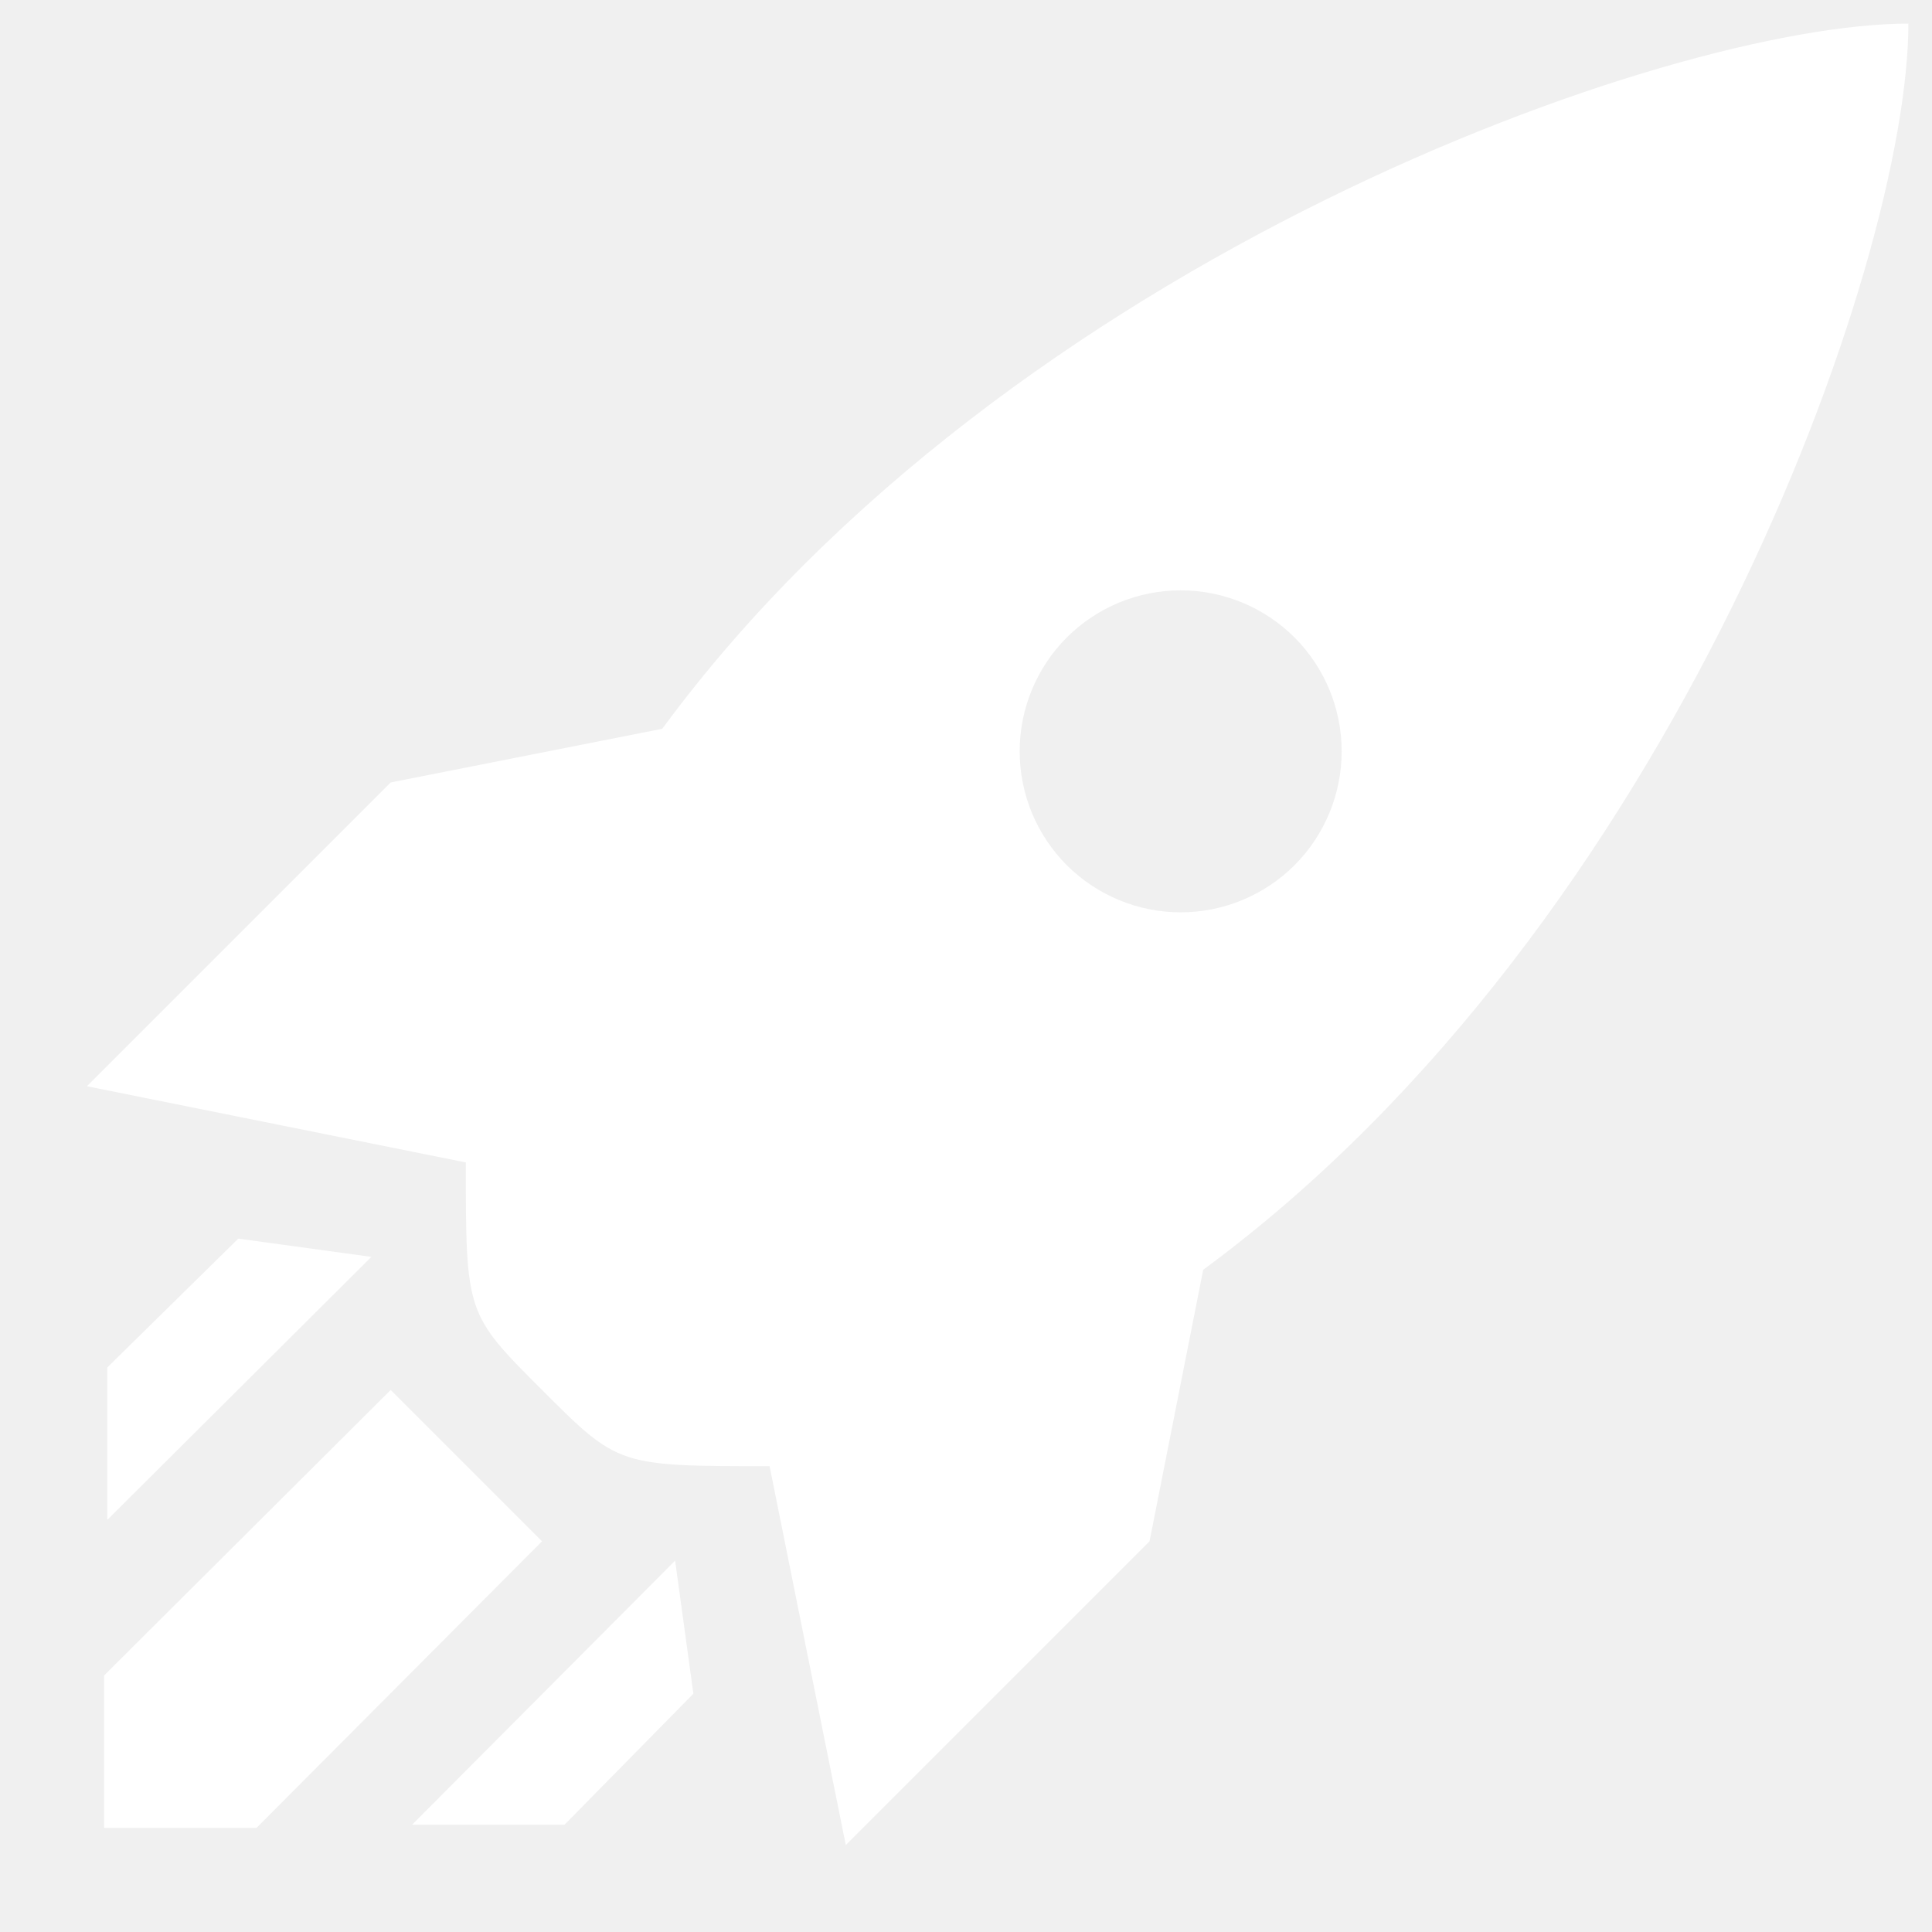
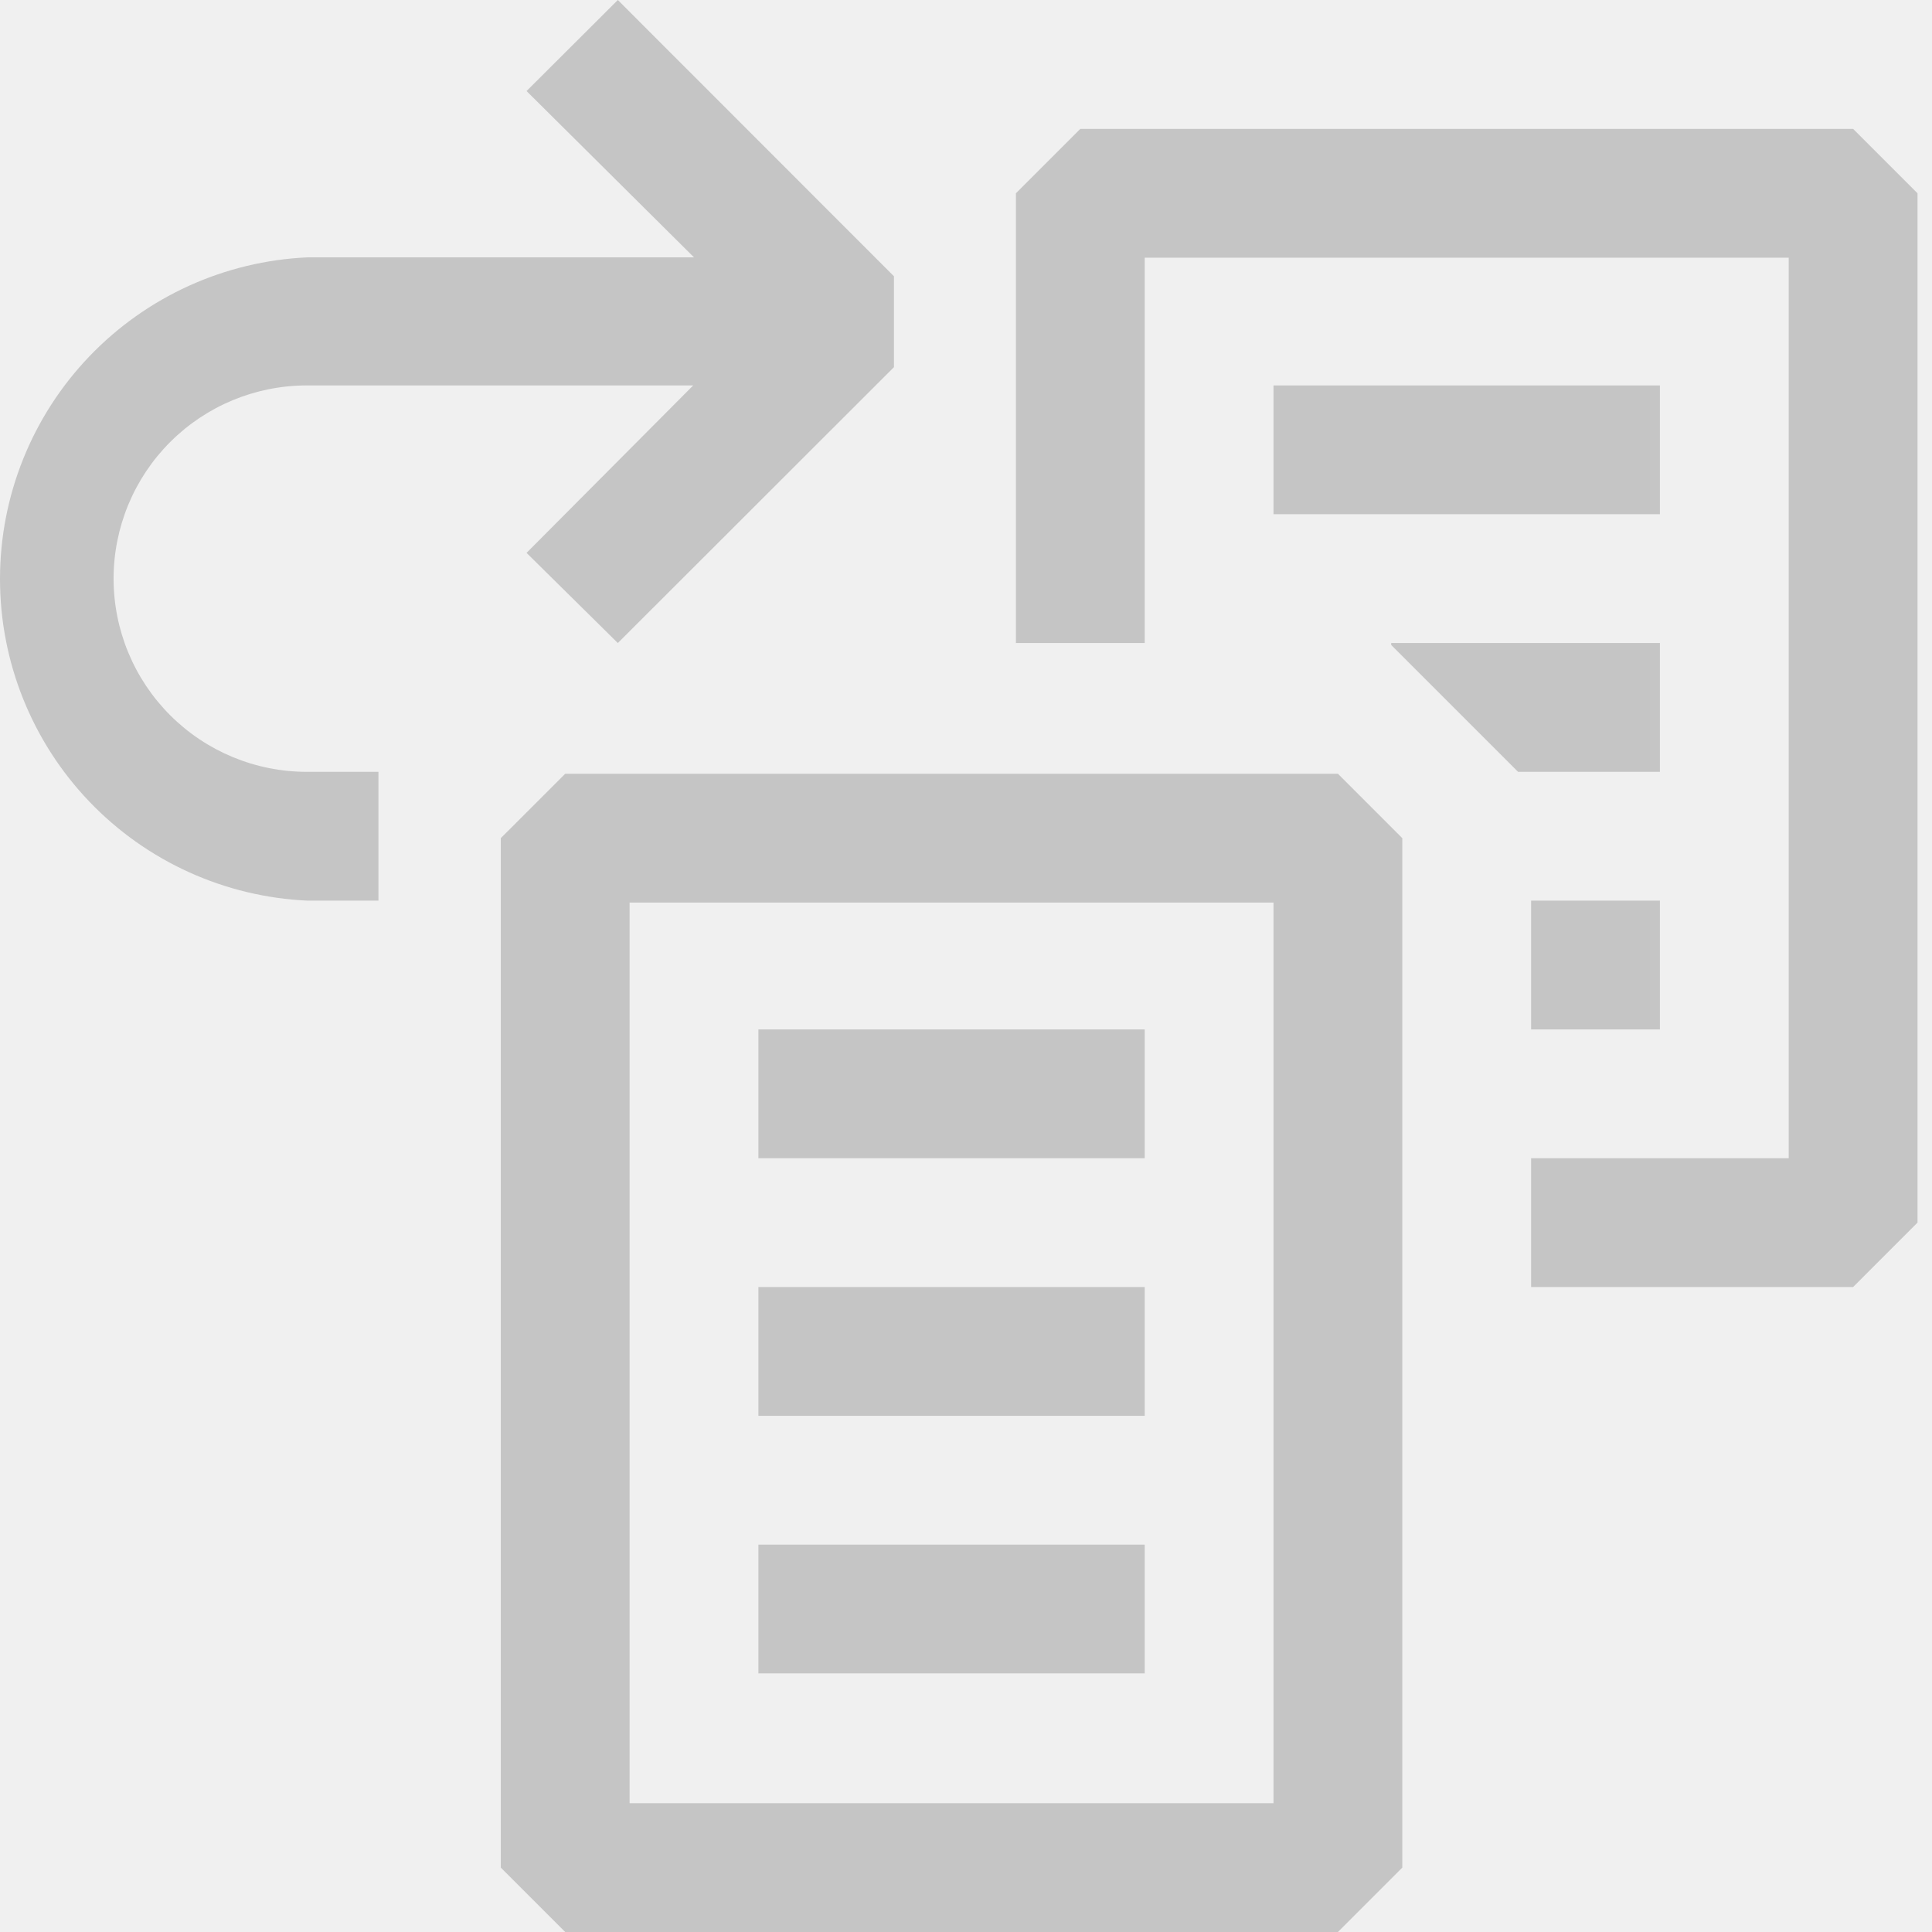
- <svg xmlns="http://www.w3.org/2000/svg" width="18" height="18" viewBox="0 0 18 18" fill="none">
-   <path d="M0.81 10.12L3.64 7.29L6.17 6.79C9.39 2.41 15.55 0.22 17.78 0.22C17.78 2.45 15.59 8.61 11.21 11.83L10.71 14.36L7.88 17.19L7.17 13.66C5.76 13.66 5.76 13.66 5.05 12.95C4.34 12.24 4.34 12.24 4.34 10.83L0.81 10.12ZM3.64 12.95L5.05 14.36L2.39 17.03H0.97V15.61L3.64 12.95ZM2.22 11.54L3.46 11.71L1 14.16V12.74L2.22 11.54ZM6.29 14.54L6.46 15.78L5.26 17H3.84L6.29 14.54ZM11 5.5C10.602 5.5 10.221 5.658 9.939 5.939C9.658 6.221 9.5 6.602 9.5 7C9.5 7.398 9.658 7.779 9.939 8.061C10.221 8.342 10.602 8.5 11 8.5C11.398 8.5 11.779 8.342 12.061 8.061C12.342 7.779 12.5 7.398 12.5 7C12.5 6.602 12.342 6.221 12.061 5.939C11.779 5.658 11.398 5.5 11 5.5Z" fill="white" />
+ <svg xmlns="http://www.w3.org/2000/svg" width="24" height="24" viewBox="0 0 24 24" fill="none">
+   <path fill-rule="evenodd" clip-rule="evenodd" d="M11.105 4.561L7.675 7.988L6.541 6.868L8.611 4.788H3.811C3.175 4.788 2.564 5.041 2.114 5.491C1.664 5.941 1.411 6.552 1.411 7.188C1.411 7.825 1.664 8.435 2.114 8.885C2.564 9.335 3.175 9.588 3.811 9.588H4.701V11.188H3.821C2.792 11.142 1.821 10.701 1.109 9.957C0.397 9.212 0 8.222 0 7.192C0 6.162 0.397 5.172 1.109 4.428C1.821 3.684 2.792 3.243 3.821 3.197H8.621L6.541 1.131L7.675 0L11.105 3.432V4.561ZM16.62 24H7.021L6.221 23.2V10.412L7.021 9.612H16.62L17.42 10.412V23.2L16.62 24ZM7.821 22.4H15.82V11.212H7.821V22.4ZM13.42 1.601H23.02L23.82 2.401V15.188L23.02 15.988H19.02V14.388H22.22V3.201H14.22V7.988H12.62V2.401L13.42 1.601ZM14.22 12.788H9.421V14.388H14.22V12.788ZM9.421 15.988H14.22V17.588H9.421V15.988ZM14.22 19.188H9.421V20.787H14.22V19.188ZM15.82 4.788H20.62V6.388H15.82V4.788ZM20.62 11.188H19.02V12.788H20.62V11.188ZM17.282 8.012V7.988H20.62V9.588H18.858L17.282 8.012Z" fill="#C5C5C5" />
</svg>
